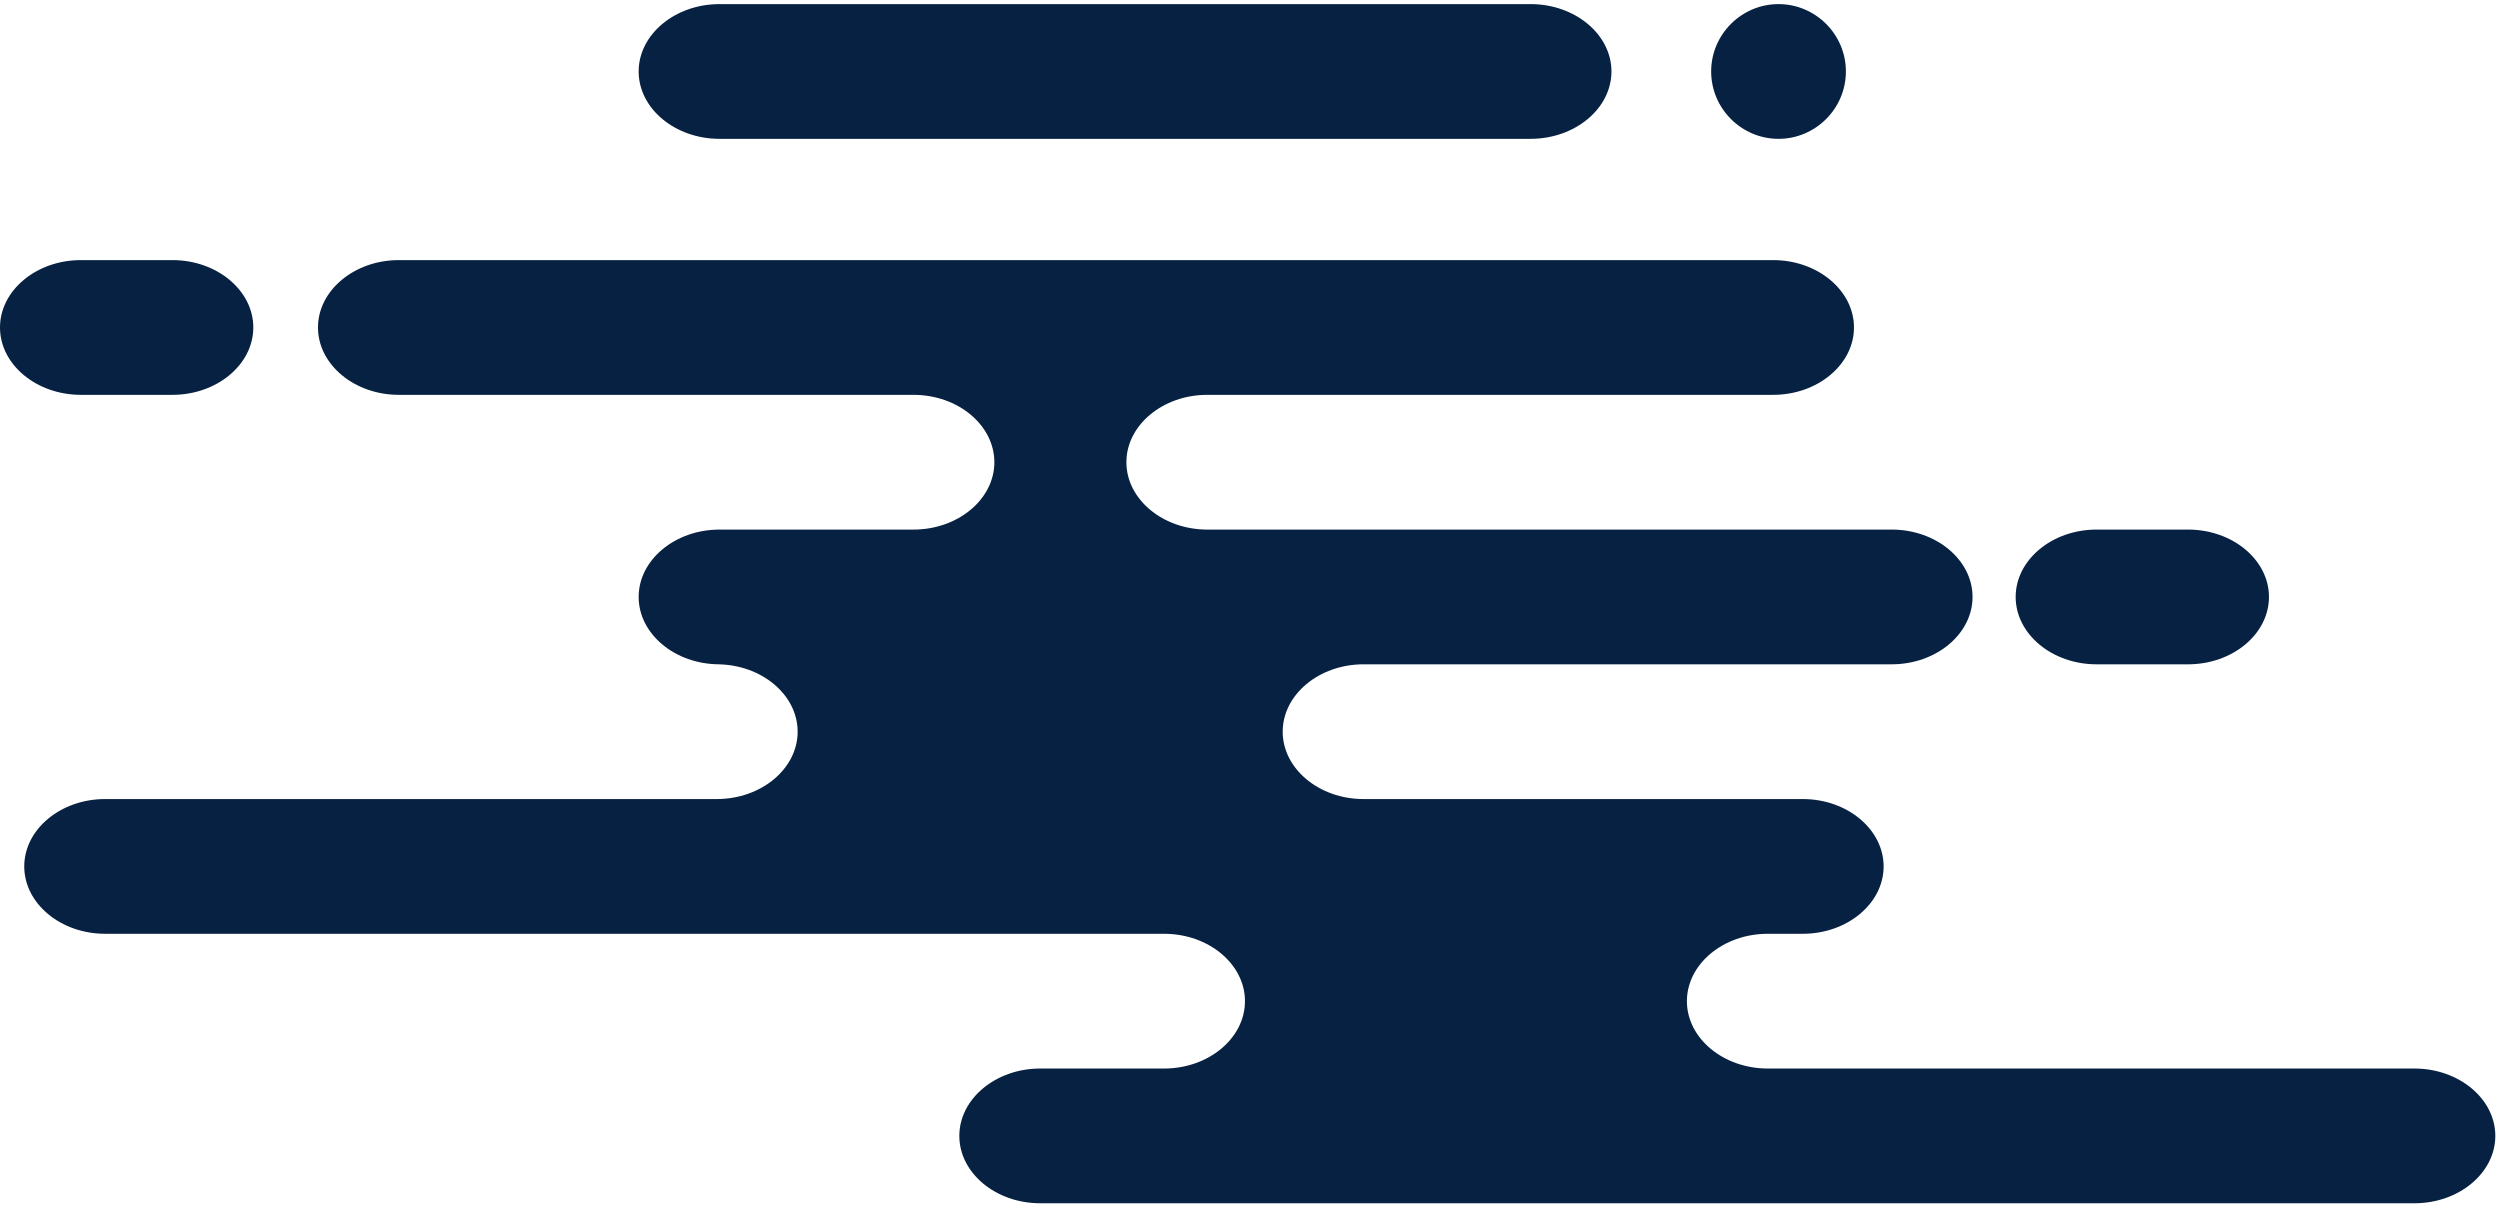
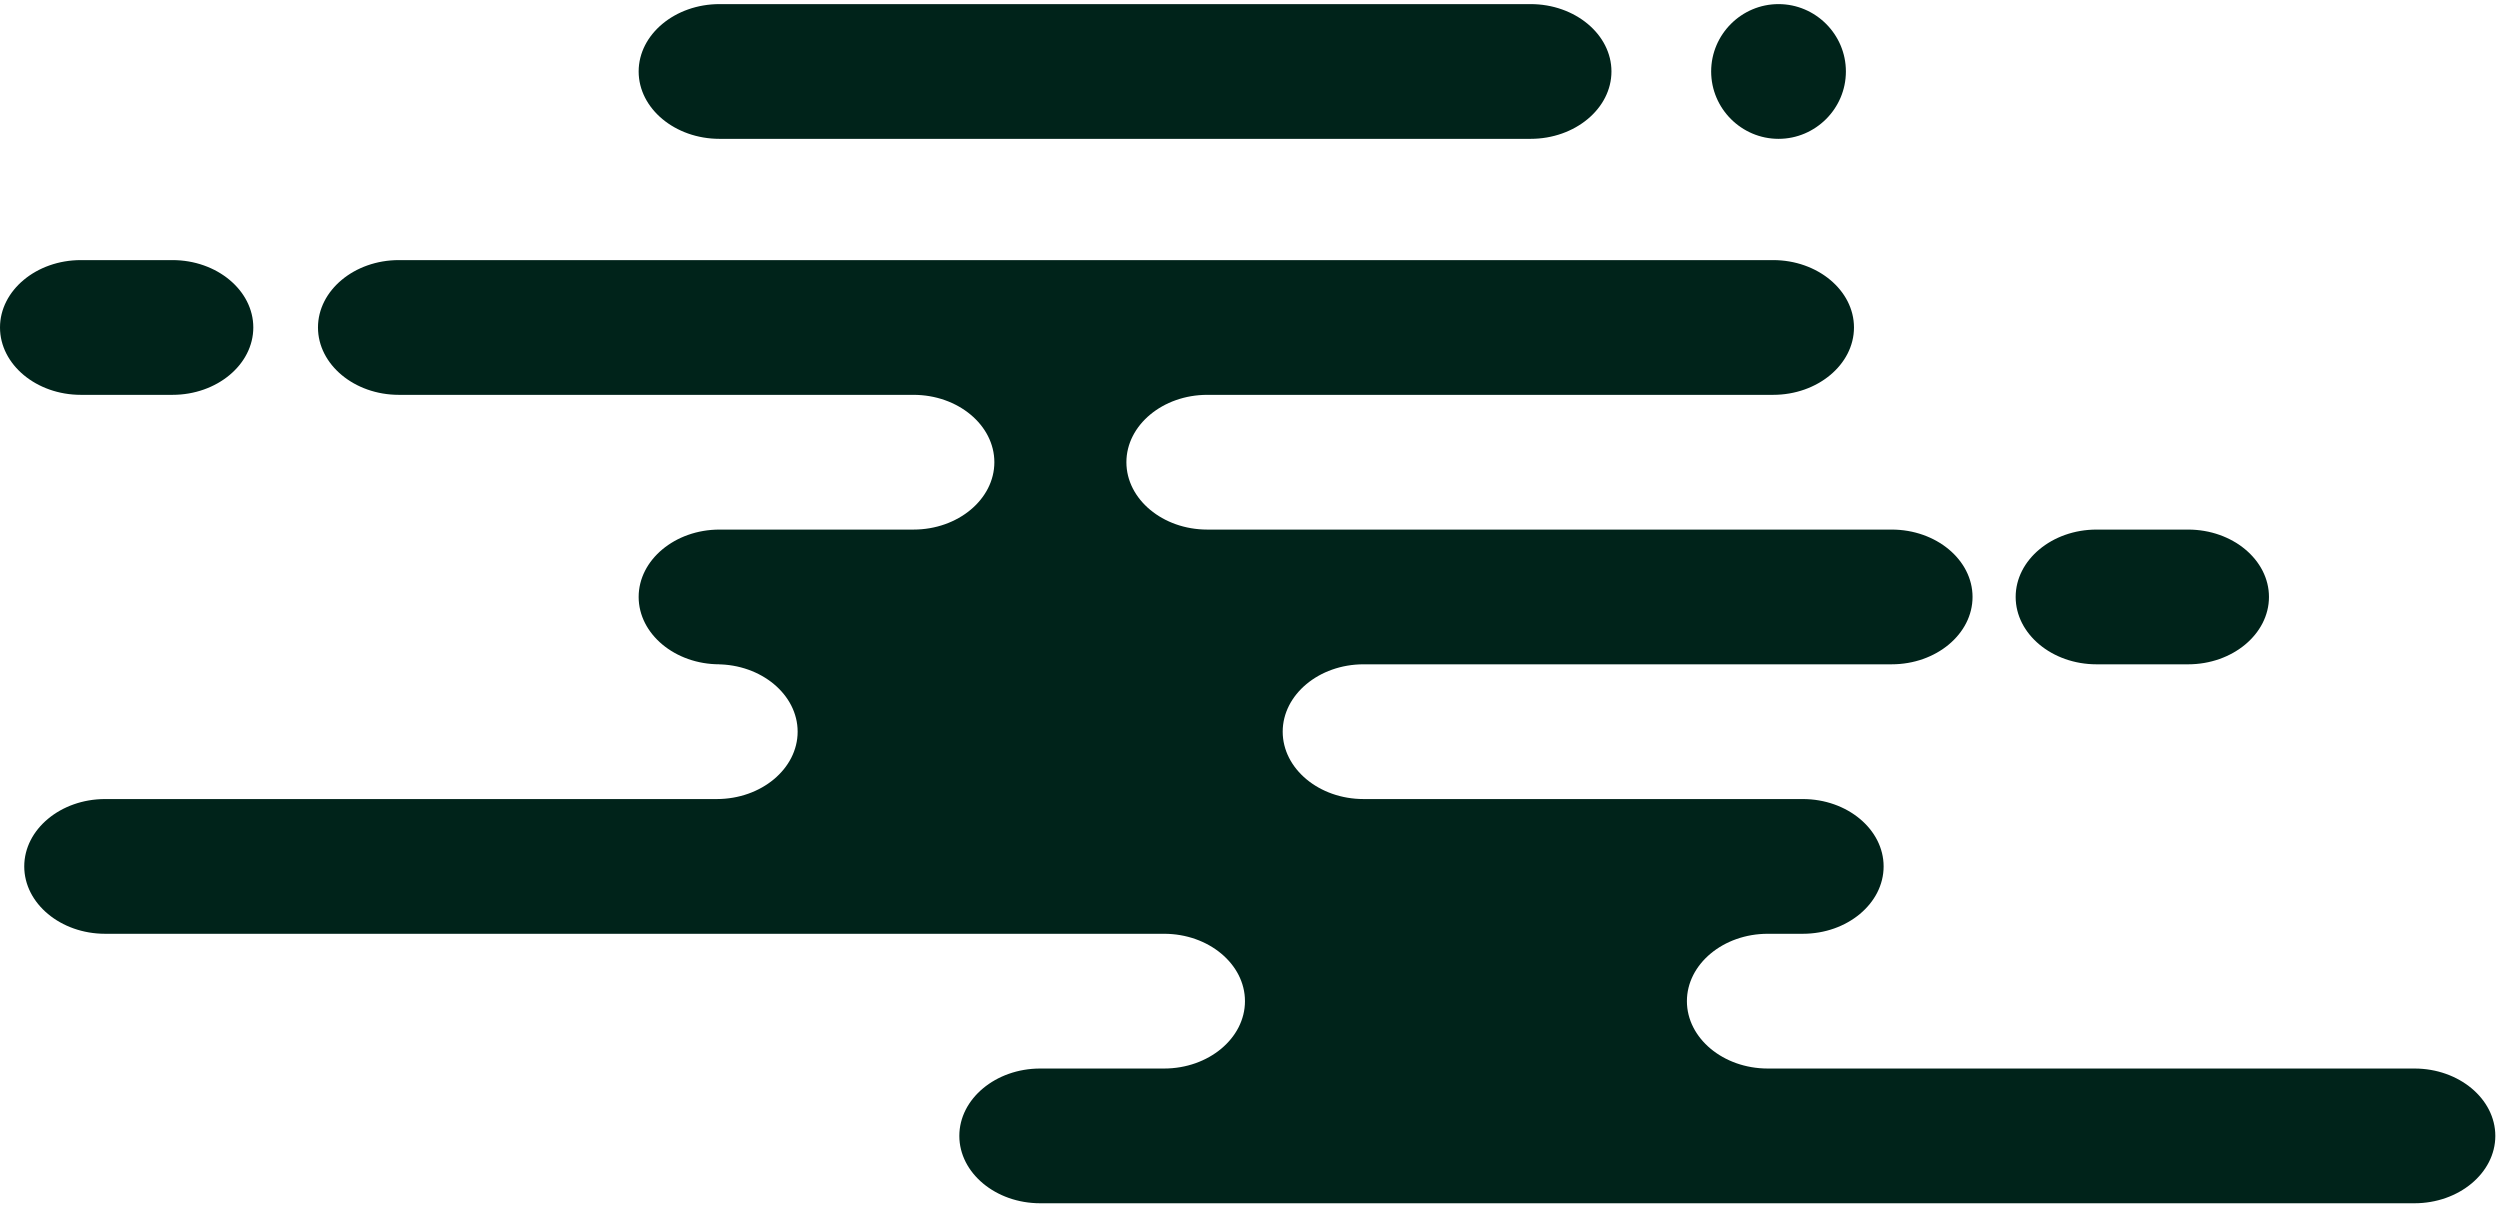
<svg xmlns="http://www.w3.org/2000/svg" width="475" height="229" viewBox="0 0 475 229">
-   <g fill="#072142" fill-rule="evenodd">
+   <g fill="#00231a" fill-rule="evenodd">
    <path d="M306.176 13.58C306.176 20.62 299.264 26.38 290.816 26.38L136.704 26.38C128.256 26.38 121.344 20.62 121.344 13.58 121.344 6.54 128.256.78 136.704.78L290.816.78C299.264.78 306.176 6.54 306.176 13.58M48.128 62.219C48.128 69.26 41.216 75.02 32.768 75.02L15.359 75.02C6.912 75.02 0 69.26 0 62.219 0 55.181 6.912 49.419 15.359 49.419L32.768 49.419C41.216 49.419 48.128 55.181 48.128 62.219M350.72 13.58C350.72 20.62 344.96 26.38 337.92 26.38 330.88 26.38 325.12 20.62 325.12 13.58 325.12 6.54 330.88.78 337.92.78 344.96.78 350.72 6.54 350.72 13.58M431.104 113.42C431.104 120.46 424.192 126.22 415.745 126.22L398.336 126.22C389.888 126.22 382.976 120.46 382.976 113.42 382.976 106.38 389.888 100.62 398.336 100.62L415.745 100.62C424.192 100.62 431.104 106.38 431.104 113.42" />
    <path d="M458.752,203.02 L335.872,203.02 C327.424,203.02 320.512,197.259 320.512,190.219 C320.512,183.18 327.424,177.419 335.872,177.419 L342.527,177.419 C350.976,177.419 357.888,171.66 357.888,164.62 C357.888,157.58 350.976,151.82 342.527,151.82 L259.071,151.82 C250.624,151.82 243.712,146.06 243.712,139.02 C243.712,131.98 250.624,126.219 259.071,126.219 L359.424,126.219 C367.872,126.219 374.783,120.459 374.783,113.419 C374.783,106.379 367.872,100.62 359.424,100.62 L229.376,100.62 C220.928,100.62 214.016,94.86 214.016,87.82 C214.016,80.78 220.928,75.02 229.376,75.02 L336.896,75.02 C345.344,75.02 352.256,69.259 352.256,62.219 C352.256,55.18 345.344,49.419 336.896,49.419 L75.775,49.419 C67.328,49.419 60.416,55.18 60.416,62.219 C60.416,69.259 67.328,75.02 75.775,75.02 L173.567,75.02 C182.016,75.02 188.928,80.78 188.928,87.82 C188.928,94.86 182.016,100.62 173.567,100.62 L136.704,100.62 C128.256,100.62 121.344,106.379 121.344,113.419 C121.344,120.459 128.256,126.219 136.704,126.219 L136.191,126.219 C144.64,126.219 151.552,131.98 151.552,139.02 C151.552,146.06 144.64,151.82 136.191,151.82 L19.968,151.82 C11.52,151.82 4.607,157.58 4.607,164.62 C4.607,171.66 11.52,177.419 19.968,177.419 L221.184,177.419 C229.632,177.419 236.544,183.18 236.544,190.219 C236.544,197.259 229.632,203.02 221.184,203.02 L197.632,203.02 C189.184,203.02 182.272,208.78 182.272,215.82 C182.272,222.86 189.184,228.62 197.632,228.62 L458.752,228.62 C467.199,228.62 474.111,222.86 474.111,215.82 C474.111,208.78 467.199,203.02 458.752,203.02" />
  </g>
</svg>
